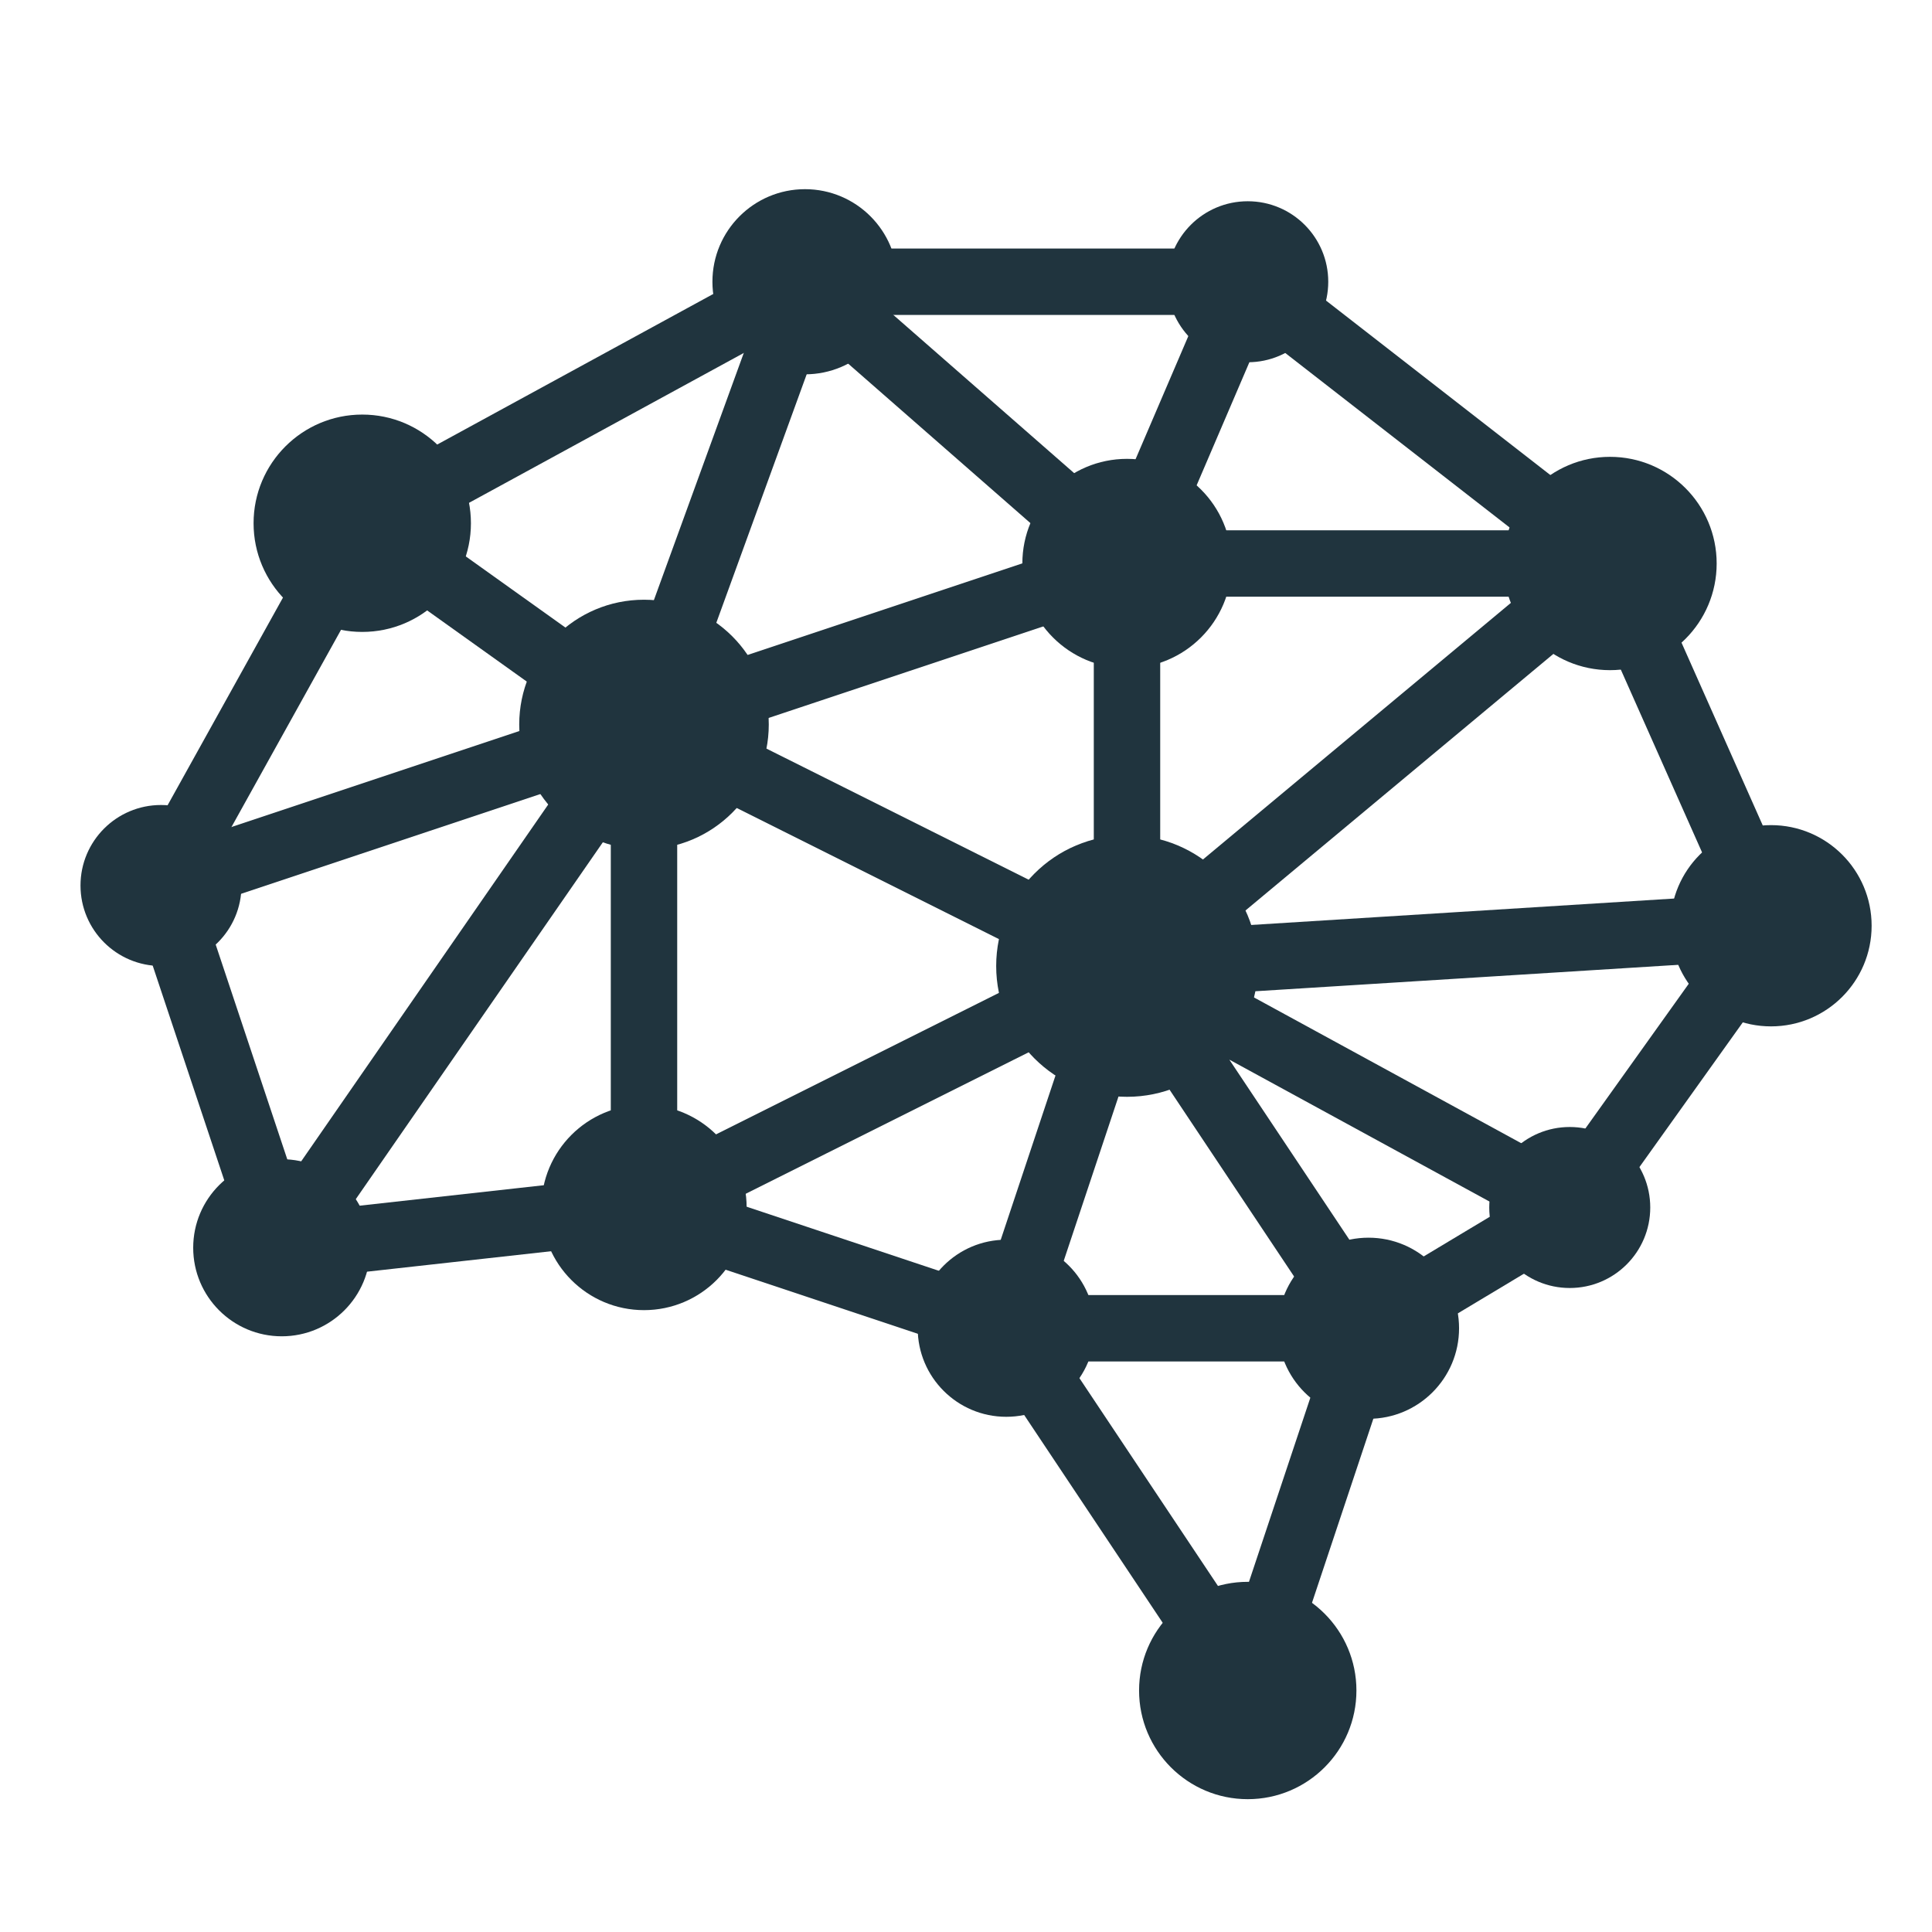
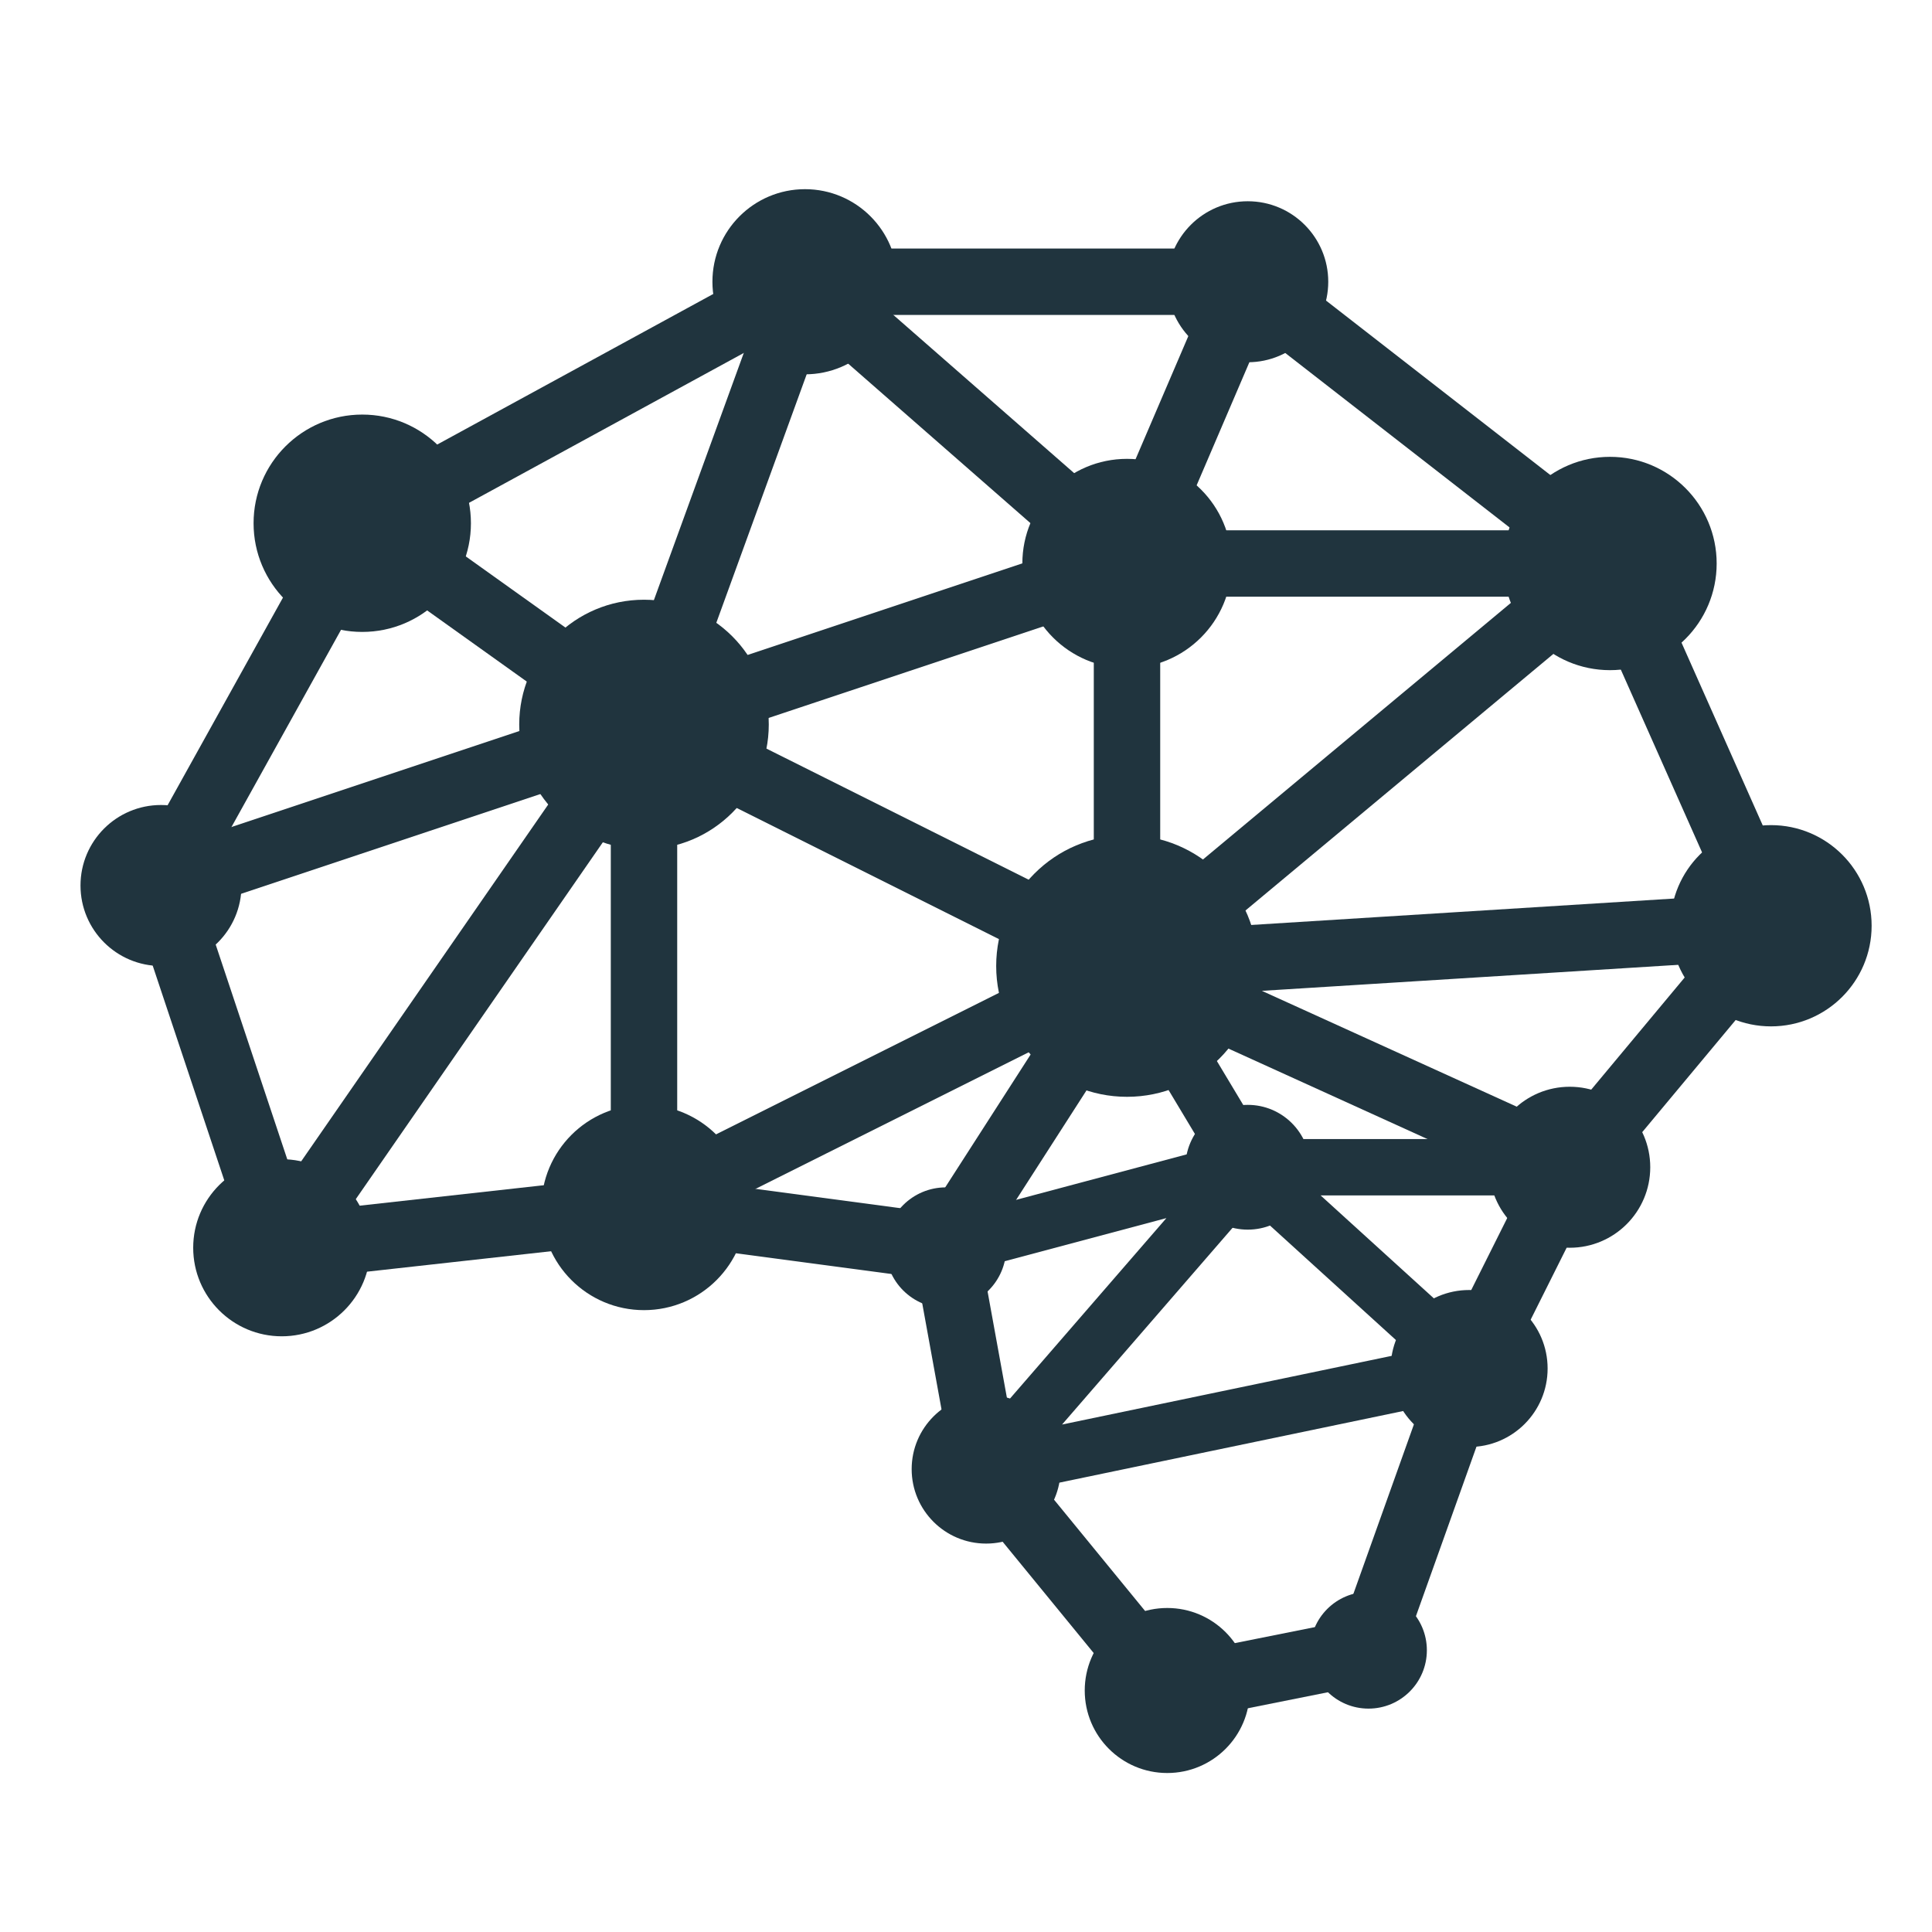
<svg xmlns="http://www.w3.org/2000/svg" viewBox="0 0 48 48">
  <style>
    :root { color: #20343e }
    @media (prefers-color-scheme: dark) { :root { color: white } }
  </style>
  <g id="neural-mark" fill="currentColor">
    <g fill="none" stroke="currentColor" stroke-width="1.65" stroke-linejoin="round">
-       <path d="M4 22 9 13 20 7 31 7 40 14 44 23 39 30 34 33 31 42 25 33 16 30 7 31Z" />
-       <path d="M9 13 16 18 20 7 M4 22 16 18 7 31 M16 18 16 30 28 24 16 18 28 14 20 7                M31 7 28 14 40 14 28 24 28 14 M44 23 28 24 39 30 M28 24 34 33 25 33Z" />
+       <path d="M4 22 9 13 20 7 31 7 40 14 44 23 39 29 36.5 34 34 41 29 42 24.5 36.5 23.5 31 16 30 7 31Z" />
+       <path d="M9 13 16 18 20 7 M4 22 16 18 7 31 M16 18 16 30 28 24 16 18 28 14 20 7                M31 7 28 14 40 14 28 24 28 14 M44 23 28 24 39 29 M28 24 23.5 31" />
+       <path stroke-width="1.4" d="M23.5 31 31 29 39 29 M28 24 31 29 36.5 34 24.5 36.5 31 29" />
    </g>
    <circle cx="4" cy="22" r="2" />
    <circle cx="9" cy="13" r="2.7" />
    <circle cx="20" cy="7" r="2.3" />
    <circle cx="31" cy="7" r="2" />
    <circle cx="40" cy="14" r="2.65" />
    <circle cx="44" cy="23" r="2.5" />
-     <circle cx="39" cy="30" r="2" />
-     <circle cx="34" cy="33" r="2.25" />
-     <circle cx="31" cy="42" r="2.7" />
-     <circle cx="25" cy="33" r="2.2" />
+     <circle cx="39" cy="29" r="2" />
+     <circle cx="31" cy="29" r="1.55" />
+     <circle cx="36.5" cy="34" r="1.95" />
+     <circle cx="34" cy="41" r="1.45" />
+     <circle cx="29" cy="42" r="2.05" />
+     <circle cx="24.5" cy="36.5" r="1.85" />
+     <circle cx="23.5" cy="31" r="1.5" />
    <circle cx="16" cy="30" r="2.55" />
    <circle cx="7" cy="31" r="2.2" />
    <circle cx="16" cy="18" r="3.1" />
    <circle cx="28" cy="14" r="2.6" />
    <circle cx="28" cy="24" r="3.25" />
  </g>
</svg>
